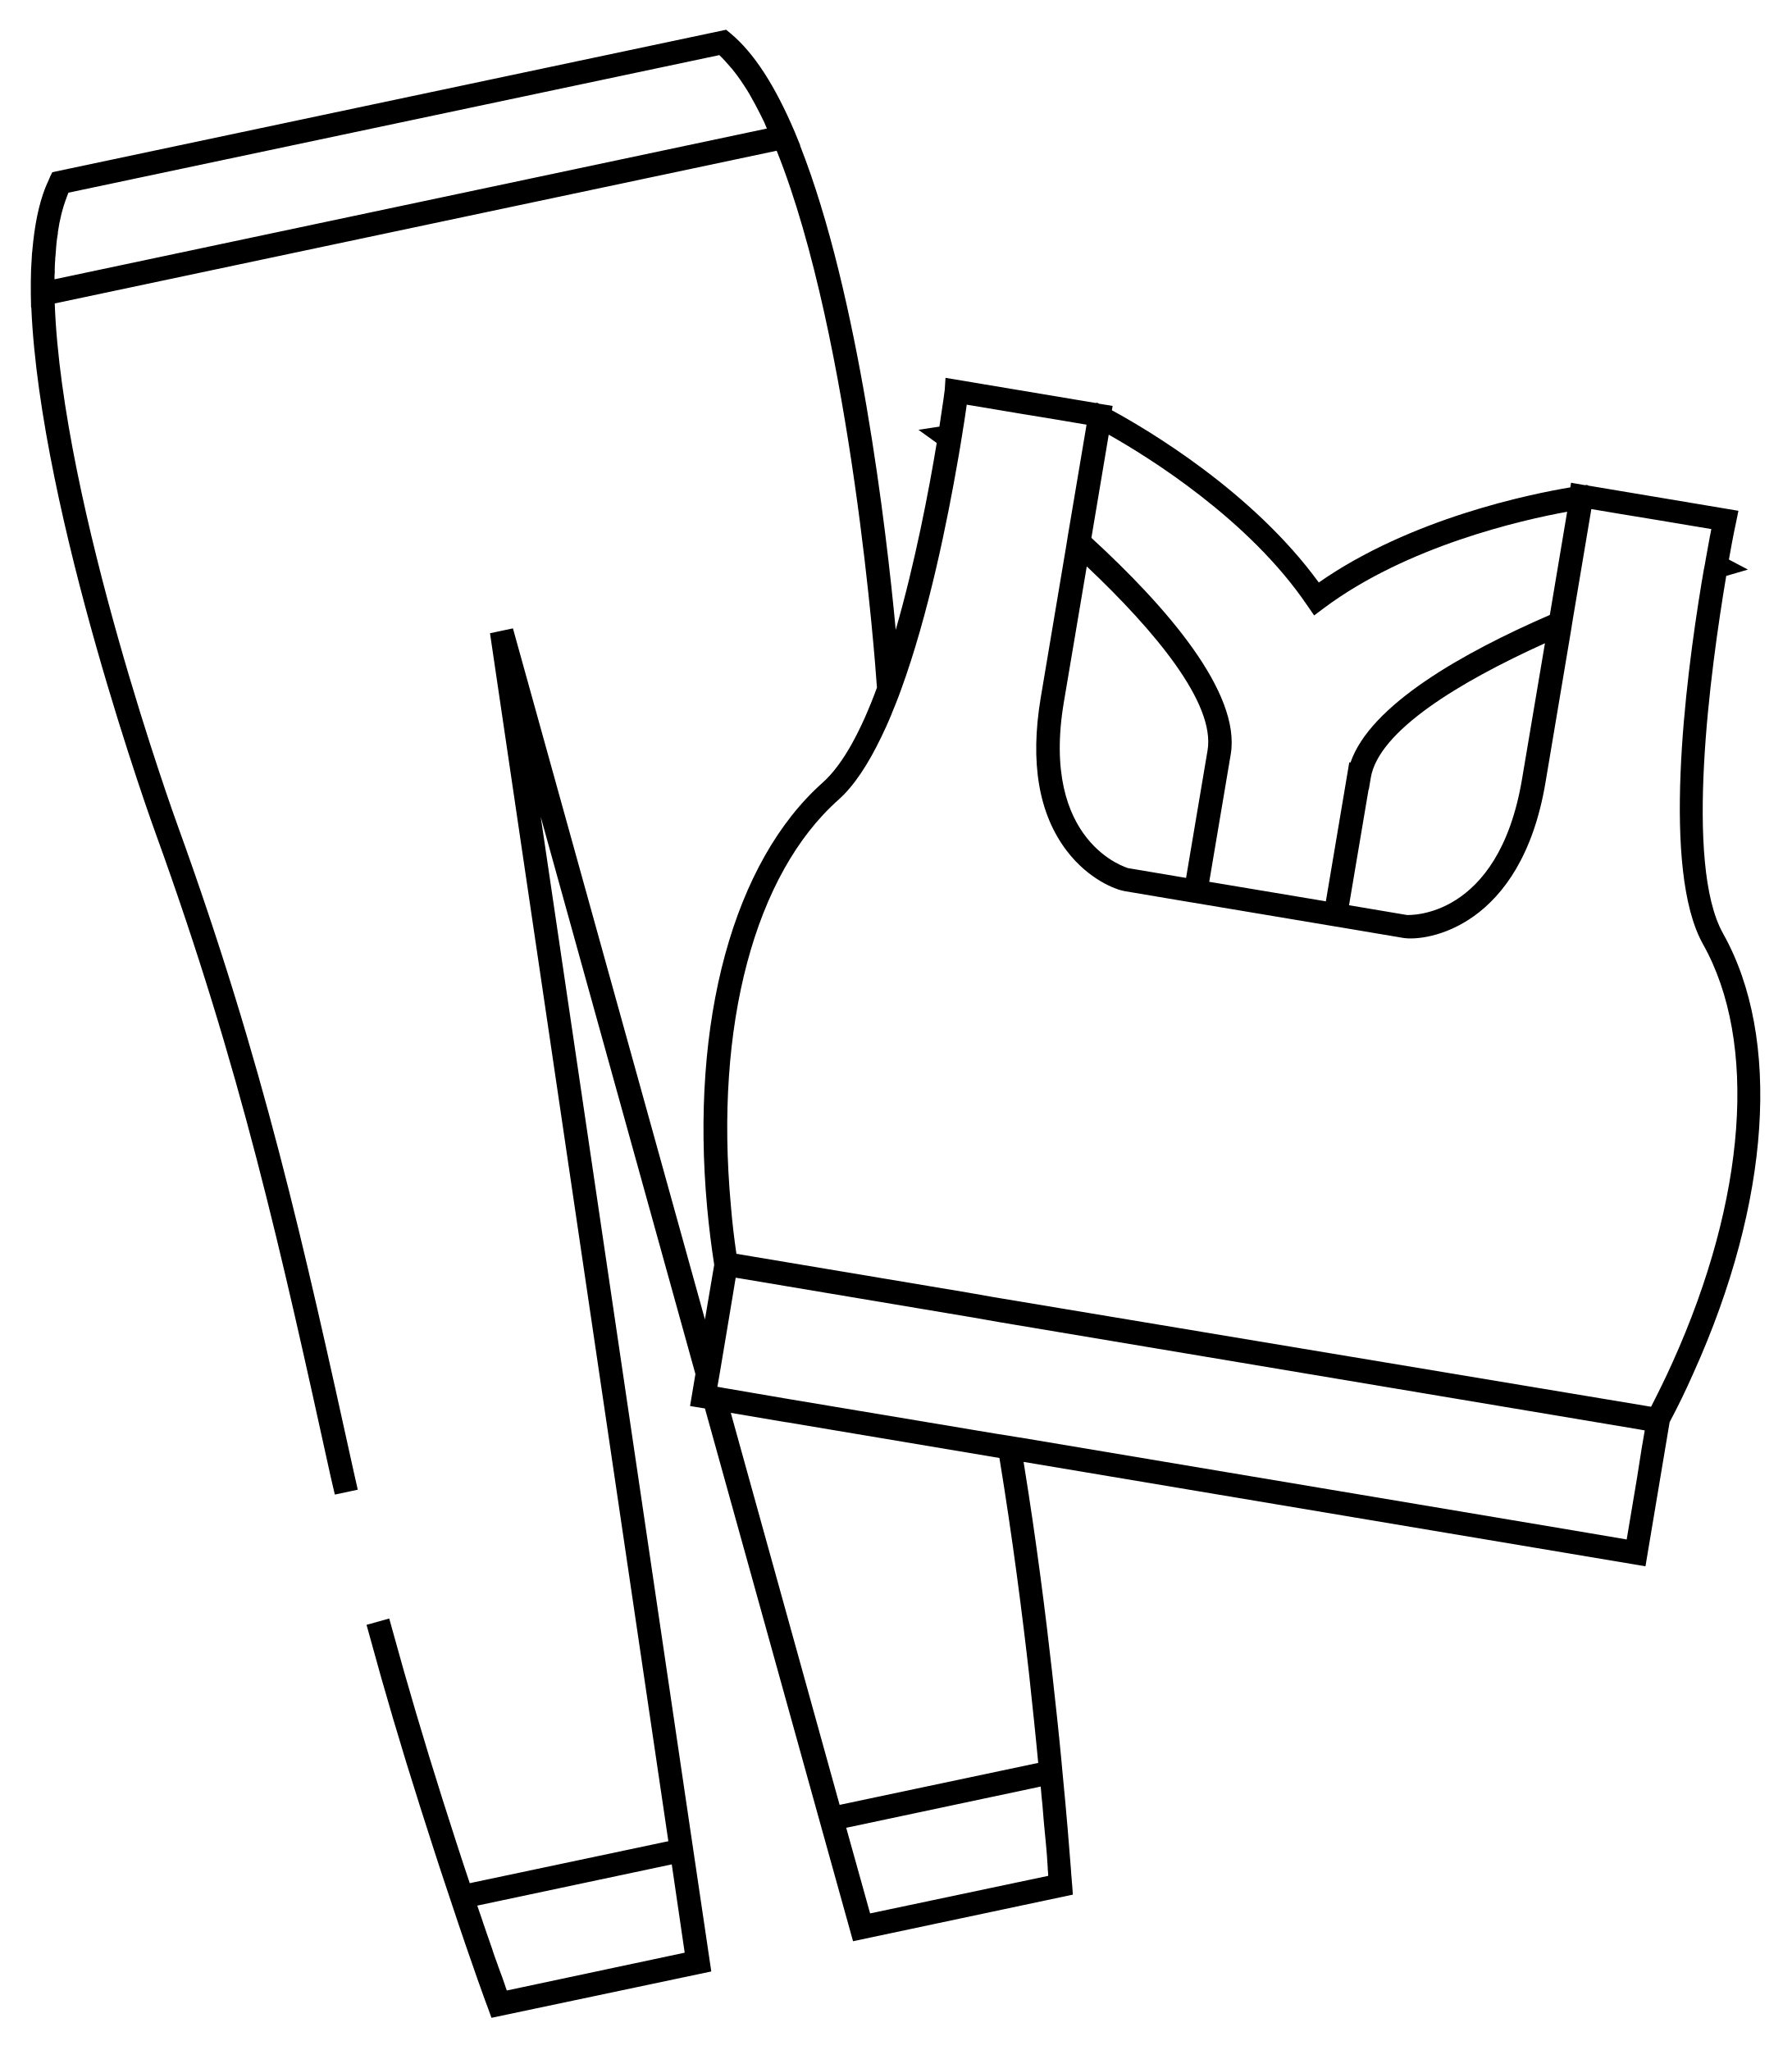
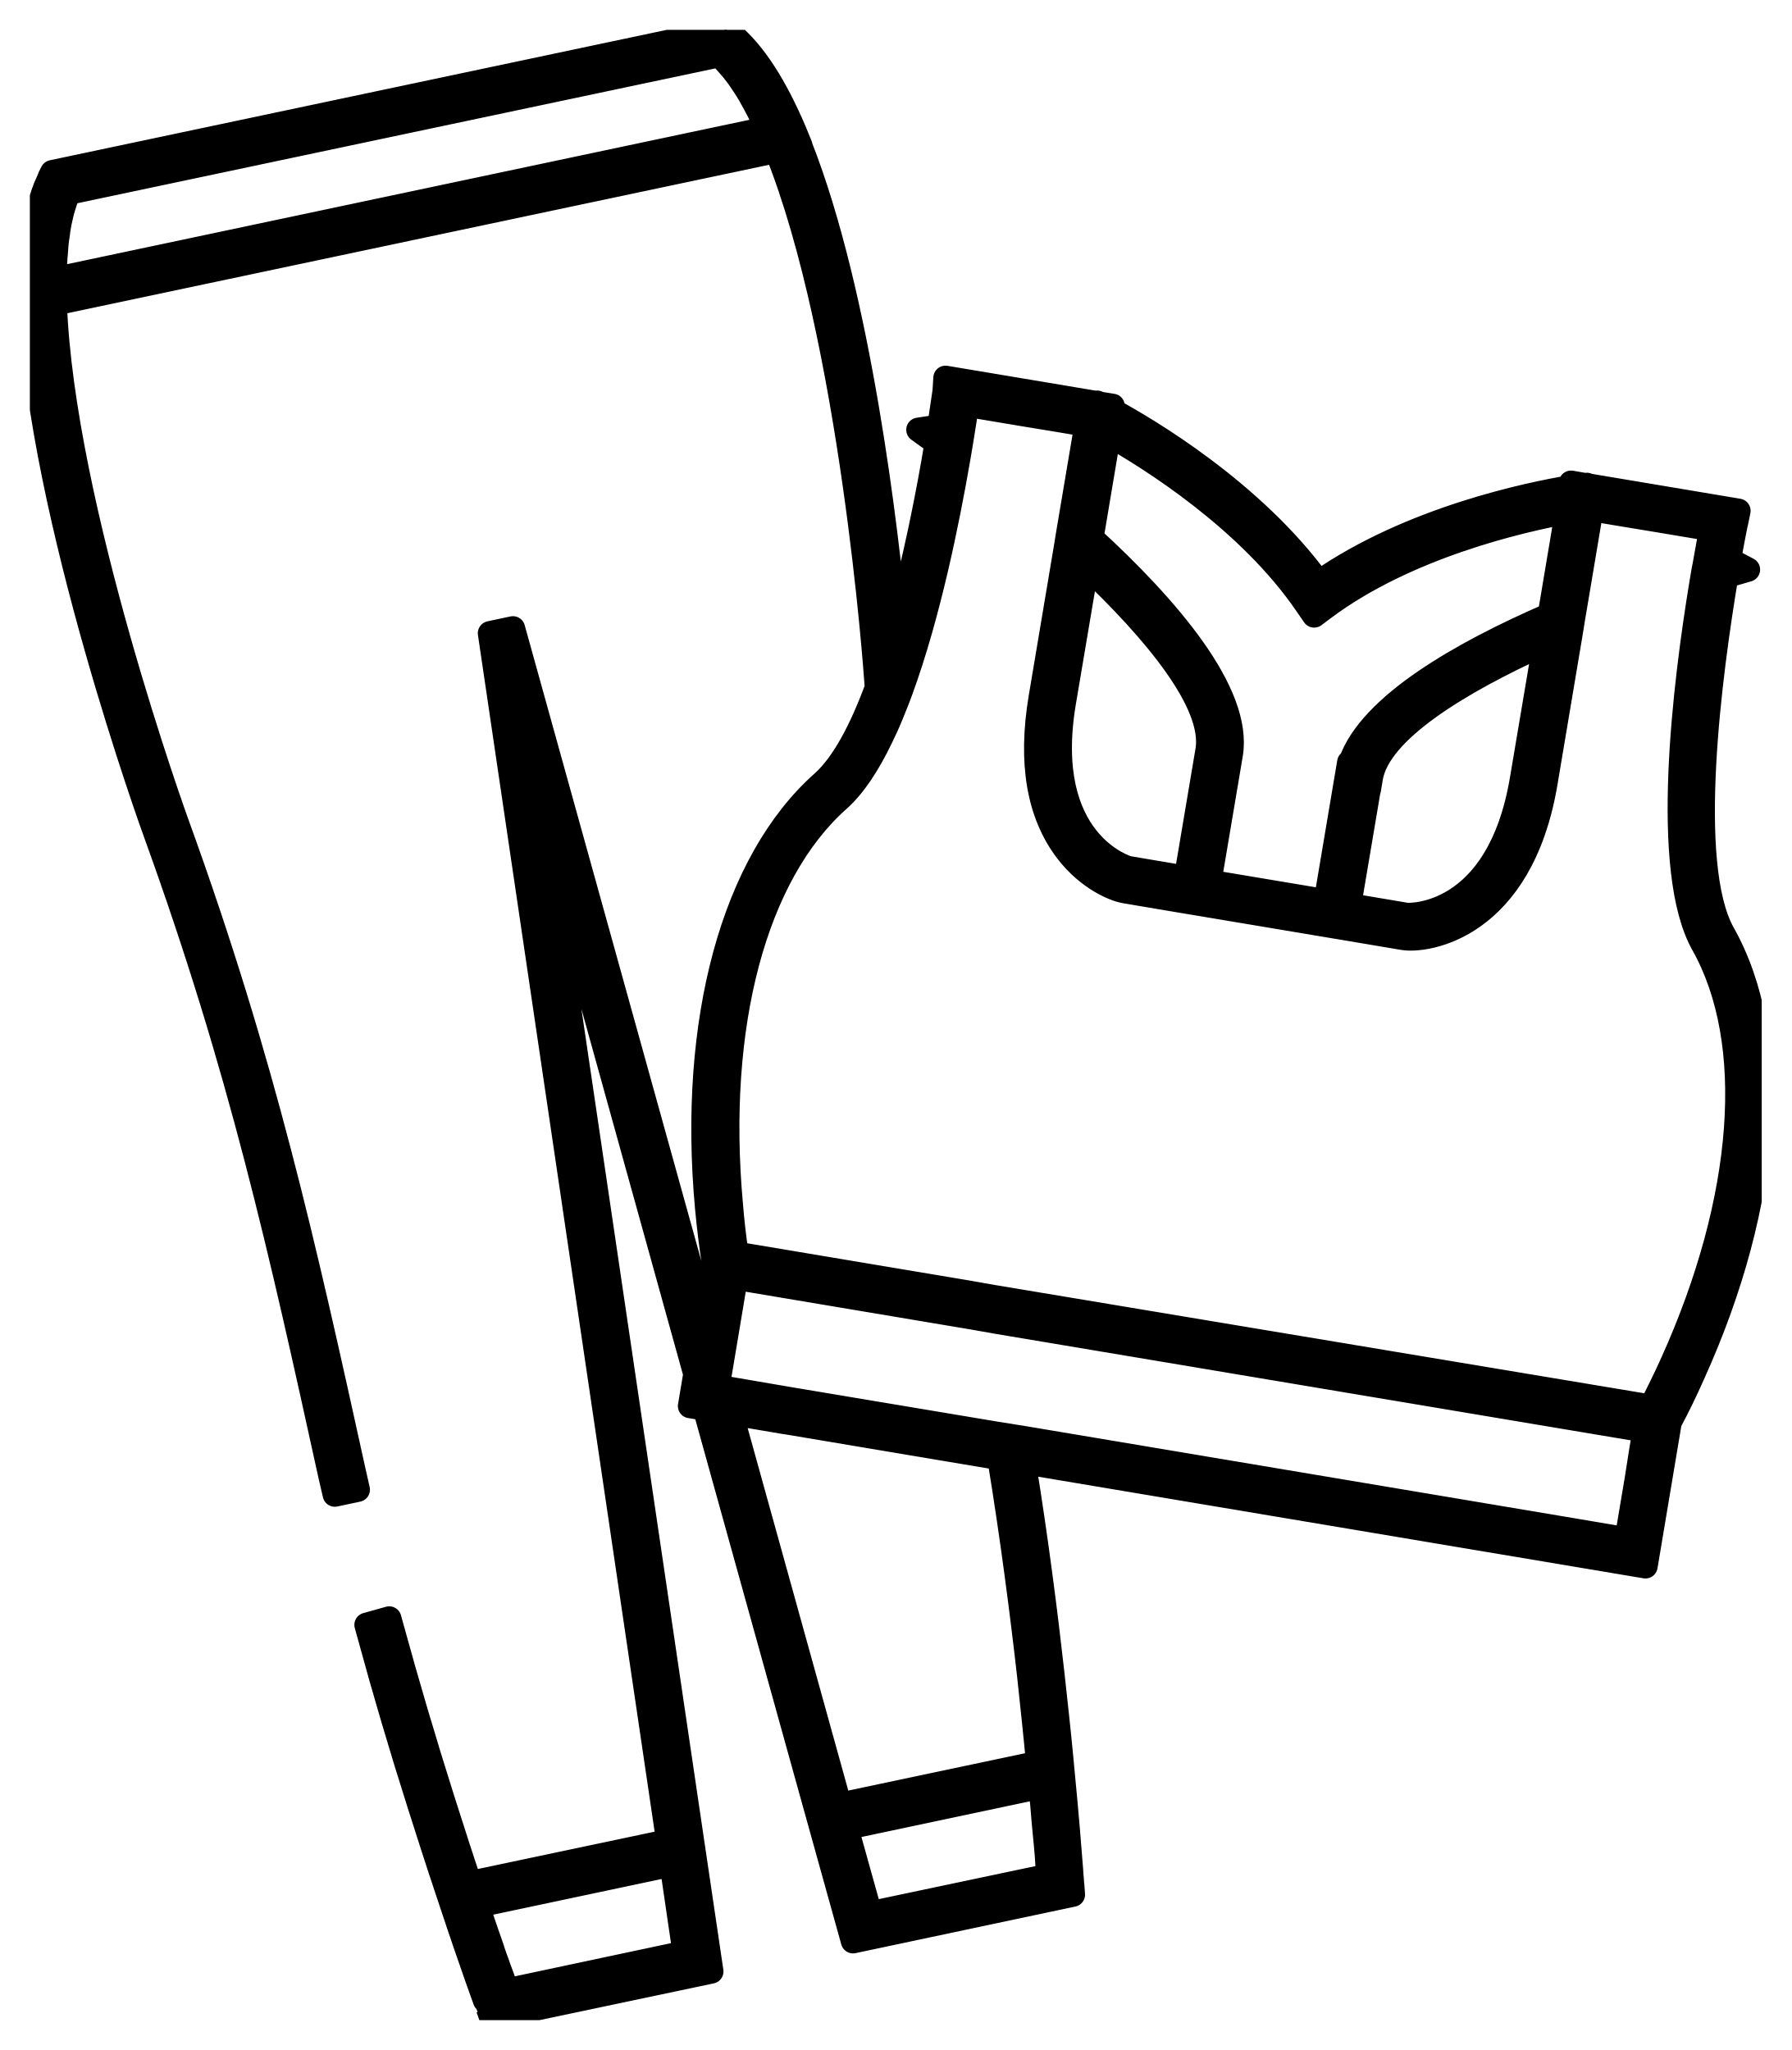
<svg xmlns="http://www.w3.org/2000/svg" width="540" zoomAndPan="magnify" viewBox="477 441 540 618" height="618" preserveAspectRatio="xMidYMid meet" version="1.0">
  <defs>
    <clipPath id="8cb23f379c">
      <path d="M 486 450 L 1008 450 L 1008 1050 L 486 1050 Z M 486 450 " clip-rule="nonzero" />
    </clipPath>
  </defs>
  <g clip-path="url(#8cb23f379c)">
-     <path fill="#000000" d="M 716.906 481.66 C 716.836 481.441 716.688 481.145 716.613 480.926 C 710.582 466.734 704.258 456.953 697.199 451.07 L 695.875 449.965 L 492.766 492.914 L 492.031 494.383 L 492.031 494.457 C 491.957 494.605 491.883 494.824 491.809 494.973 C 491.441 495.781 491.074 496.59 490.707 497.473 C 488.648 502.691 487.398 509.016 486.734 516.59 C 486.734 516.812 486.734 516.961 486.66 517.18 C 486.59 518.43 486.516 519.68 486.441 520.93 C 486.441 521.371 486.367 521.887 486.367 522.328 C 486.367 523.43 486.293 524.605 486.293 525.711 C 486.293 526.004 486.293 526.371 486.293 526.668 L 486.293 528.504 C 486.293 528.797 486.293 529.168 486.293 529.461 L 486.367 533.727 L 486.441 533.727 C 489.09 596.086 523.504 691.168 523.871 692.125 C 549.684 763.457 561.598 817.582 576.672 886.191 L 577.922 891.559 L 584.836 890.09 L 583.656 884.867 C 568.508 816.035 556.523 761.691 530.562 689.918 C 530.195 688.965 495.707 593.66 493.5 532.477 L 711.098 486.441 C 733.895 543.285 741.027 644.328 741.102 645.43 C 741.176 646.387 741.25 647.34 741.324 648.297 C 736.691 660.871 731.246 671.316 724.996 676.902 C 698.082 700.805 684.992 748.75 690.141 805.008 C 690.73 811.402 691.465 817.066 692.273 822.289 L 689.48 838.762 L 631.605 630.43 L 624.691 631.898 L 678.449 996.059 L 618.59 1008.707 C 616.016 1001.059 613.293 992.602 610.352 983.336 C 604.762 965.688 599.688 948.477 595.277 932.375 L 594.32 928.918 L 590.938 929.871 L 587.48 930.828 L 588.438 934.285 C 592.852 950.535 597.926 967.746 603.586 985.539 C 606.453 994.512 609.102 1002.82 611.602 1010.25 L 612.852 1014 C 619.324 1033.562 624.031 1046.355 624.105 1046.43 L 625.133 1049.297 L 691.391 1035.324 L 685.359 994.586 L 639.988 687.273 L 686.609 855.23 L 684.992 864.867 L 689.48 865.602 L 723.086 986.57 L 734.117 1026.207 L 800.375 1012.16 L 800.152 1009.074 C 800.152 1009.074 800.152 1008.852 800.078 1008.41 C 800.078 1007.969 800.004 1007.383 799.934 1006.574 C 799.859 1005.984 799.859 1005.25 799.785 1004.441 C 799.344 998.777 798.535 988.336 797.211 974.879 L 796.844 970.906 C 796.109 963.113 795.152 954.434 794.121 945.094 C 792.211 927.961 789.344 905.238 785.52 881.707 L 972.965 913.18 L 980.246 869.719 C 982.598 865.309 985.027 860.379 987.453 854.863 C 1010.691 803.316 1014 753.824 996.352 722.422 C 984.586 701.391 992.527 643.078 997.309 614.617 L 1003.852 612.707 L 998.117 609.691 C 999.293 603 1000.176 598.805 1000.25 598.586 L 1000.984 594.984 L 955.832 587.41 L 955.316 587.188 L 954.73 587.262 L 950.535 586.527 L 950.316 587.922 C 938.477 589.91 902.297 597.188 874.5 616.602 C 854.496 589.102 822.582 570.348 812.141 564.684 L 812.359 563.363 L 808.242 562.699 L 807.727 562.406 L 807.211 562.48 L 761.988 554.906 L 761.766 558.434 C 761.766 558.656 761.176 562.922 760.148 569.613 L 753.824 570.566 L 759.34 574.539 C 756.984 588.879 752.793 610.719 746.984 630.867 C 744.191 601.012 735.953 530.051 718.156 484.898 L 718.23 484.898 Z M 493.426 525.195 C 493.426 524.535 493.426 523.871 493.5 523.211 C 493.5 522.844 493.5 522.473 493.5 522.18 C 493.5 521.152 493.574 520.121 493.648 519.164 C 493.648 518.871 493.648 518.504 493.723 518.211 C 493.797 517.254 493.867 516.297 493.941 515.34 C 493.941 515.047 494.016 514.754 494.016 514.461 C 494.09 513.504 494.234 512.621 494.383 511.738 C 494.457 511.445 494.457 511.223 494.457 510.93 C 494.605 510.047 494.75 509.164 494.898 508.281 C 494.973 508.062 494.973 507.84 495.047 507.621 C 495.266 506.738 495.414 505.855 495.633 505.047 C 495.707 504.898 495.707 504.68 495.781 504.531 C 496 503.648 496.297 502.766 496.59 501.883 C 496.59 501.809 496.664 501.738 496.664 501.664 C 496.957 500.781 497.324 499.898 497.617 499.09 L 693.816 457.613 C 694.992 458.719 696.172 460.043 697.348 461.438 C 697.422 461.512 697.492 461.586 697.566 461.66 C 698.082 462.32 698.598 462.984 699.113 463.645 C 699.258 463.793 699.332 464.012 699.48 464.16 C 699.996 464.82 700.438 465.555 700.949 466.293 C 701.098 466.512 701.246 466.734 701.391 466.953 C 701.906 467.688 702.348 468.496 702.863 469.309 C 703.008 469.527 703.082 469.75 703.23 469.969 C 703.746 470.852 704.188 471.66 704.699 472.617 C 704.773 472.762 704.848 472.91 704.922 473.059 C 705.656 474.383 706.32 475.777 707.055 477.25 C 707.273 477.691 707.496 478.133 707.641 478.574 C 707.789 478.941 708.012 479.383 708.156 479.75 Z M 748.527 649.105 C 756.914 626.164 762.574 597.926 765.809 579.246 C 766.031 577.922 766.25 576.598 766.473 575.348 C 766.621 574.246 766.84 573.215 766.988 572.188 C 767.207 570.863 767.355 569.688 767.574 568.508 C 767.941 566.305 768.164 564.465 768.383 562.992 L 785.078 565.789 L 796.254 567.625 L 804.492 569.023 L 804.344 569.98 L 799.711 597.484 L 798.977 601.82 L 798.312 605.941 L 790.668 651.461 C 787.43 670.945 790.078 686.391 798.535 697.492 C 805.152 706.172 813.316 709.188 815.891 709.629 L 833.316 712.57 L 836.848 713.156 L 878.984 720.219 L 882.516 720.805 L 899.941 723.746 C 907.078 724.922 935.461 720.586 942.816 676.977 L 950.465 631.457 L 951.125 627.34 L 951.859 623 L 956.492 595.426 L 956.641 594.469 L 964.949 595.863 L 976.129 597.703 L 992.82 600.496 C 992.527 601.969 992.16 603.809 991.793 605.941 C 991.57 607.117 991.352 608.293 991.129 609.617 C 990.984 610.645 990.762 611.676 990.543 612.777 C 990.32 614.027 990.102 615.352 989.879 616.676 C 984.879 646.973 977.82 703.449 990.32 725.66 C 1006.867 755.148 1003.41 802.285 981.129 851.703 C 978.922 856.629 976.715 861.043 974.656 865.086 L 776.254 831.996 L 772.504 831.332 L 768.754 830.672 L 698.965 818.977 C 698.305 814.492 697.715 809.641 697.273 804.195 C 692.348 750.148 704.48 704.48 729.777 682.051 C 734.484 677.859 738.75 671.242 742.574 663.301 C 743.602 661.168 744.633 658.961 745.586 656.605 C 746.543 654.254 747.574 651.754 748.527 649.105 Z M 873.102 626.531 L 876.043 624.324 C 901.047 605.645 935.535 597.777 949.359 595.277 L 944.141 626.383 C 917.887 637.781 890.016 653.52 884.059 670.875 L 883.691 670.801 L 876.633 712.715 L 841.48 706.832 L 847.953 668.445 C 851.113 649.77 828.465 623.809 805.961 603.145 L 811.184 572.039 C 823.316 578.879 853.469 597.629 870.969 623.441 Z M 834.496 705.656 L 817.066 702.715 C 816.773 702.641 790.52 695.141 797.652 652.711 L 804.566 611.75 C 825.156 631.238 843.395 653.078 840.965 667.27 Z M 942.668 634.914 L 935.758 675.875 C 928.621 718.379 901.34 716.836 901.047 716.836 L 883.617 713.895 L 889.5 679.035 L 889.574 679.035 L 890.164 675.508 C 892.516 661.312 916.855 646.605 942.668 634.914 Z M 970.391 886.707 L 967.305 905.09 L 956.051 903.18 L 951.273 902.371 L 904.43 894.5 L 784.414 874.352 L 784.27 874.352 L 780.738 873.762 L 776.988 873.176 L 714.996 862.805 L 708.965 861.777 L 704.258 860.969 L 695.215 859.422 L 693.23 859.055 L 693.965 854.863 L 696.242 841.262 L 697.715 832.434 L 698.746 826.184 L 700.141 826.406 L 770.223 838.172 L 773.973 838.832 L 777.723 839.496 L 971.129 871.926 L 972.746 872.219 L 971.789 877.809 Z M 789.93 972.449 L 730.07 985.102 L 697.273 866.926 L 713.305 869.645 L 714.336 869.793 L 778.238 880.527 C 782.211 904.723 785.223 928.328 787.211 945.977 C 788.238 955.609 789.195 964.508 789.93 972.449 Z M 732.059 992.012 L 790.668 979.586 C 790.668 979.805 790.738 979.953 790.738 980.172 C 790.812 981.055 790.887 981.938 790.961 982.82 C 791.035 983.48 791.109 984.219 791.18 984.879 C 791.254 985.762 791.328 986.645 791.402 987.527 C 791.477 988.113 791.477 988.777 791.547 989.363 C 791.621 990.172 791.695 990.984 791.77 991.793 C 791.844 992.305 791.844 992.82 791.918 993.336 C 791.988 994.145 792.062 994.879 792.137 995.617 C 792.211 996.129 792.211 996.645 792.285 997.16 C 792.359 997.746 792.359 998.336 792.43 998.852 C 792.504 999.512 792.504 1000.027 792.578 1000.617 C 792.578 1001.059 792.652 1001.426 792.652 1001.867 C 792.727 1002.602 792.727 1003.262 792.797 1003.926 C 792.797 1004.07 792.797 1004.219 792.797 1004.367 C 792.871 1005.176 792.945 1005.91 792.945 1006.5 L 739.262 1017.824 Z M 629.766 1041.062 C 629.547 1040.473 629.324 1039.887 629.105 1039.148 C 628.664 1037.898 628.148 1036.355 627.484 1034.664 C 627.414 1034.441 627.34 1034.297 627.266 1034.074 C 627.047 1033.34 626.75 1032.605 626.457 1031.797 C 626.309 1031.43 626.234 1031.133 626.09 1030.766 C 625.867 1030.105 625.574 1029.371 625.355 1028.559 C 625.133 1027.973 624.984 1027.457 624.766 1026.867 C 624.543 1026.207 624.324 1025.617 624.105 1024.957 C 623.809 1024.223 623.59 1023.414 623.293 1022.605 C 623.074 1022.016 622.926 1021.5 622.707 1020.914 C 622.34 1019.809 621.973 1018.633 621.531 1017.457 C 621.457 1017.16 621.309 1016.867 621.234 1016.574 C 621.09 1016.207 621.016 1015.84 620.867 1015.469 L 679.477 1003.043 L 683.375 1029.664 Z M 629.766 1041.062 " fill-opacity="1" fill-rule="nonzero" />
+     <path fill="#000000" d="M 716.906 481.66 C 716.836 481.441 716.688 481.145 716.613 480.926 C 710.582 466.734 704.258 456.953 697.199 451.07 L 695.875 449.965 L 492.766 492.914 L 492.031 494.383 L 492.031 494.457 C 491.957 494.605 491.883 494.824 491.809 494.973 C 491.441 495.781 491.074 496.59 490.707 497.473 C 488.648 502.691 487.398 509.016 486.734 516.59 C 486.734 516.812 486.734 516.961 486.66 517.18 C 486.59 518.43 486.516 519.68 486.441 520.93 C 486.441 521.371 486.367 521.887 486.367 522.328 C 486.367 523.43 486.293 524.605 486.293 525.711 C 486.293 526.004 486.293 526.371 486.293 526.668 L 486.293 528.504 C 486.293 528.797 486.293 529.168 486.293 529.461 L 486.367 533.727 L 486.441 533.727 C 489.09 596.086 523.504 691.168 523.871 692.125 C 549.684 763.457 561.598 817.582 576.672 886.191 L 577.922 891.559 L 584.836 890.09 L 583.656 884.867 C 568.508 816.035 556.523 761.691 530.562 689.918 C 530.195 688.965 495.707 593.66 493.5 532.477 L 711.098 486.441 C 733.895 543.285 741.027 644.328 741.102 645.43 C 741.176 646.387 741.25 647.34 741.324 648.297 C 736.691 660.871 731.246 671.316 724.996 676.902 C 698.082 700.805 684.992 748.75 690.141 805.008 C 690.73 811.402 691.465 817.066 692.273 822.289 L 689.48 838.762 L 631.605 630.43 L 624.691 631.898 L 678.449 996.059 L 618.59 1008.707 C 616.016 1001.059 613.293 992.602 610.352 983.336 C 604.762 965.688 599.688 948.477 595.277 932.375 L 594.32 928.918 L 590.938 929.871 L 587.48 930.828 L 588.438 934.285 C 592.852 950.535 597.926 967.746 603.586 985.539 C 606.453 994.512 609.102 1002.82 611.602 1010.25 L 612.852 1014 C 619.324 1033.562 624.031 1046.355 624.105 1046.43 L 625.133 1049.297 L 691.391 1035.324 L 685.359 994.586 L 639.988 687.273 L 686.609 855.23 L 684.992 864.867 L 689.48 865.602 L 723.086 986.57 L 734.117 1026.207 L 800.375 1012.16 L 800.152 1009.074 C 800.152 1009.074 800.152 1008.852 800.078 1008.41 C 800.078 1007.969 800.004 1007.383 799.934 1006.574 C 799.859 1005.984 799.859 1005.25 799.785 1004.441 C 799.344 998.777 798.535 988.336 797.211 974.879 L 796.844 970.906 C 796.109 963.113 795.152 954.434 794.121 945.094 C 792.211 927.961 789.344 905.238 785.52 881.707 L 972.965 913.18 L 980.246 869.719 C 982.598 865.309 985.027 860.379 987.453 854.863 C 1010.691 803.316 1014 753.824 996.352 722.422 C 984.586 701.391 992.527 643.078 997.309 614.617 L 1003.852 612.707 L 998.117 609.691 C 999.293 603 1000.176 598.805 1000.25 598.586 L 1000.984 594.984 L 955.832 587.41 L 955.316 587.188 L 954.73 587.262 L 950.535 586.527 L 950.316 587.922 C 938.477 589.91 902.297 597.188 874.5 616.602 C 854.496 589.102 822.582 570.348 812.141 564.684 L 812.359 563.363 L 808.242 562.699 L 807.727 562.406 L 807.211 562.48 L 761.988 554.906 L 761.766 558.434 C 761.766 558.656 761.176 562.922 760.148 569.613 L 753.824 570.566 L 759.34 574.539 C 756.984 588.879 752.793 610.719 746.984 630.867 C 744.191 601.012 735.953 530.051 718.156 484.898 L 718.23 484.898 Z M 493.426 525.195 C 493.426 524.535 493.426 523.871 493.5 523.211 C 493.5 522.844 493.5 522.473 493.5 522.18 C 493.5 521.152 493.574 520.121 493.648 519.164 C 493.648 518.871 493.648 518.504 493.723 518.211 C 493.797 517.254 493.867 516.297 493.941 515.34 C 493.941 515.047 494.016 514.754 494.016 514.461 C 494.09 513.504 494.234 512.621 494.383 511.738 C 494.457 511.445 494.457 511.223 494.457 510.93 C 494.605 510.047 494.75 509.164 494.898 508.281 C 494.973 508.062 494.973 507.84 495.047 507.621 C 495.266 506.738 495.414 505.855 495.633 505.047 C 495.707 504.898 495.707 504.68 495.781 504.531 C 496 503.648 496.297 502.766 496.59 501.883 C 496.59 501.809 496.664 501.738 496.664 501.664 C 496.957 500.781 497.324 499.898 497.617 499.09 L 693.816 457.613 C 694.992 458.719 696.172 460.043 697.348 461.438 C 697.422 461.512 697.492 461.586 697.566 461.66 C 698.082 462.32 698.598 462.984 699.113 463.645 C 699.258 463.793 699.332 464.012 699.48 464.16 C 699.996 464.82 700.438 465.555 700.949 466.293 C 701.098 466.512 701.246 466.734 701.391 466.953 C 701.906 467.688 702.348 468.496 702.863 469.309 C 703.008 469.527 703.082 469.75 703.23 469.969 C 703.746 470.852 704.188 471.66 704.699 472.617 C 704.773 472.762 704.848 472.91 704.922 473.059 C 705.656 474.383 706.32 475.777 707.055 477.25 C 707.273 477.691 707.496 478.133 707.641 478.574 C 707.789 478.941 708.012 479.383 708.156 479.75 Z M 748.527 649.105 C 756.914 626.164 762.574 597.926 765.809 579.246 C 766.031 577.922 766.25 576.598 766.473 575.348 C 766.621 574.246 766.84 573.215 766.988 572.188 C 767.207 570.863 767.355 569.688 767.574 568.508 C 767.941 566.305 768.164 564.465 768.383 562.992 L 785.078 565.789 L 796.254 567.625 L 804.492 569.023 L 804.344 569.98 L 799.711 597.484 L 798.977 601.82 L 798.312 605.941 L 790.668 651.461 C 787.43 670.945 790.078 686.391 798.535 697.492 C 805.152 706.172 813.316 709.188 815.891 709.629 L 833.316 712.57 L 836.848 713.156 L 878.984 720.219 L 882.516 720.805 L 899.941 723.746 C 907.078 724.922 935.461 720.586 942.816 676.977 L 950.465 631.457 L 951.125 627.34 L 951.859 623 L 956.492 595.426 L 956.641 594.469 L 964.949 595.863 L 976.129 597.703 L 992.82 600.496 C 992.527 601.969 992.16 603.809 991.793 605.941 C 991.57 607.117 991.352 608.293 991.129 609.617 C 990.984 610.645 990.762 611.676 990.543 612.777 C 990.32 614.027 990.102 615.352 989.879 616.676 C 984.879 646.973 977.82 703.449 990.32 725.66 C 1006.867 755.148 1003.41 802.285 981.129 851.703 C 978.922 856.629 976.715 861.043 974.656 865.086 L 776.254 831.996 L 772.504 831.332 L 768.754 830.672 L 698.965 818.977 C 698.305 814.492 697.715 809.641 697.273 804.195 C 692.348 750.148 704.48 704.48 729.777 682.051 C 734.484 677.859 738.75 671.242 742.574 663.301 C 743.602 661.168 744.633 658.961 745.586 656.605 C 746.543 654.254 747.574 651.754 748.527 649.105 Z M 873.102 626.531 L 876.043 624.324 C 901.047 605.645 935.535 597.777 949.359 595.277 L 944.141 626.383 C 917.887 637.781 890.016 653.52 884.059 670.875 L 883.691 670.801 L 876.633 712.715 L 841.48 706.832 L 847.953 668.445 C 851.113 649.77 828.465 623.809 805.961 603.145 L 811.184 572.039 C 823.316 578.879 853.469 597.629 870.969 623.441 Z M 834.496 705.656 L 817.066 702.715 C 816.773 702.641 790.52 695.141 797.652 652.711 L 804.566 611.75 C 825.156 631.238 843.395 653.078 840.965 667.27 Z M 942.668 634.914 L 935.758 675.875 C 928.621 718.379 901.34 716.836 901.047 716.836 L 883.617 713.895 L 889.5 679.035 L 889.574 679.035 L 890.164 675.508 C 892.516 661.312 916.855 646.605 942.668 634.914 Z M 970.391 886.707 L 967.305 905.09 L 956.051 903.18 L 951.273 902.371 L 904.43 894.5 L 784.414 874.352 L 784.27 874.352 L 780.738 873.762 L 776.988 873.176 L 714.996 862.805 L 708.965 861.777 L 704.258 860.969 L 695.215 859.422 L 693.23 859.055 L 693.965 854.863 L 696.242 841.262 L 697.715 832.434 L 698.746 826.184 L 700.141 826.406 L 770.223 838.172 L 773.973 838.832 L 777.723 839.496 L 971.129 871.926 L 972.746 872.219 L 971.789 877.809 Z M 789.93 972.449 L 730.07 985.102 L 697.273 866.926 L 713.305 869.645 L 714.336 869.793 L 778.238 880.527 C 782.211 904.723 785.223 928.328 787.211 945.977 C 788.238 955.609 789.195 964.508 789.93 972.449 Z M 732.059 992.012 L 790.668 979.586 C 790.668 979.805 790.738 979.953 790.738 980.172 C 790.812 981.055 790.887 981.938 790.961 982.82 C 791.035 983.48 791.109 984.219 791.18 984.879 C 791.254 985.762 791.328 986.645 791.402 987.527 C 791.477 988.113 791.477 988.777 791.547 989.363 C 791.621 990.172 791.695 990.984 791.77 991.793 C 791.844 992.305 791.844 992.82 791.918 993.336 C 791.988 994.145 792.062 994.879 792.137 995.617 C 792.211 996.129 792.211 996.645 792.285 997.16 C 792.359 997.746 792.359 998.336 792.43 998.852 C 792.504 999.512 792.504 1000.027 792.578 1000.617 C 792.578 1001.059 792.652 1001.426 792.652 1001.867 C 792.727 1002.602 792.727 1003.262 792.797 1003.926 C 792.797 1004.07 792.797 1004.219 792.797 1004.367 C 792.871 1005.176 792.945 1005.91 792.945 1006.5 L 739.262 1017.824 Z M 629.766 1041.062 C 629.547 1040.473 629.324 1039.887 629.105 1039.148 C 628.664 1037.898 628.148 1036.355 627.484 1034.664 C 627.414 1034.441 627.34 1034.297 627.266 1034.074 C 627.047 1033.34 626.75 1032.605 626.457 1031.797 C 626.309 1031.43 626.234 1031.133 626.09 1030.766 C 625.867 1030.105 625.574 1029.371 625.355 1028.559 C 625.133 1027.973 624.984 1027.457 624.766 1026.867 C 624.543 1026.207 624.324 1025.617 624.105 1024.957 C 623.809 1024.223 623.59 1023.414 623.293 1022.605 C 623.074 1022.016 622.926 1021.5 622.707 1020.914 C 622.34 1019.809 621.973 1018.633 621.531 1017.457 C 621.457 1017.16 621.309 1016.867 621.234 1016.574 C 621.09 1016.207 621.016 1015.84 620.867 1015.469 L 679.477 1003.043 L 683.375 1029.664 Z M 629.766 1041.062 " fill-opacity="1" fill-rule="nonzero" stroke="#000000" stroke-width="7.344" stroke-linejoin="round" stroke-linecap="round" />
  </g>
</svg>
